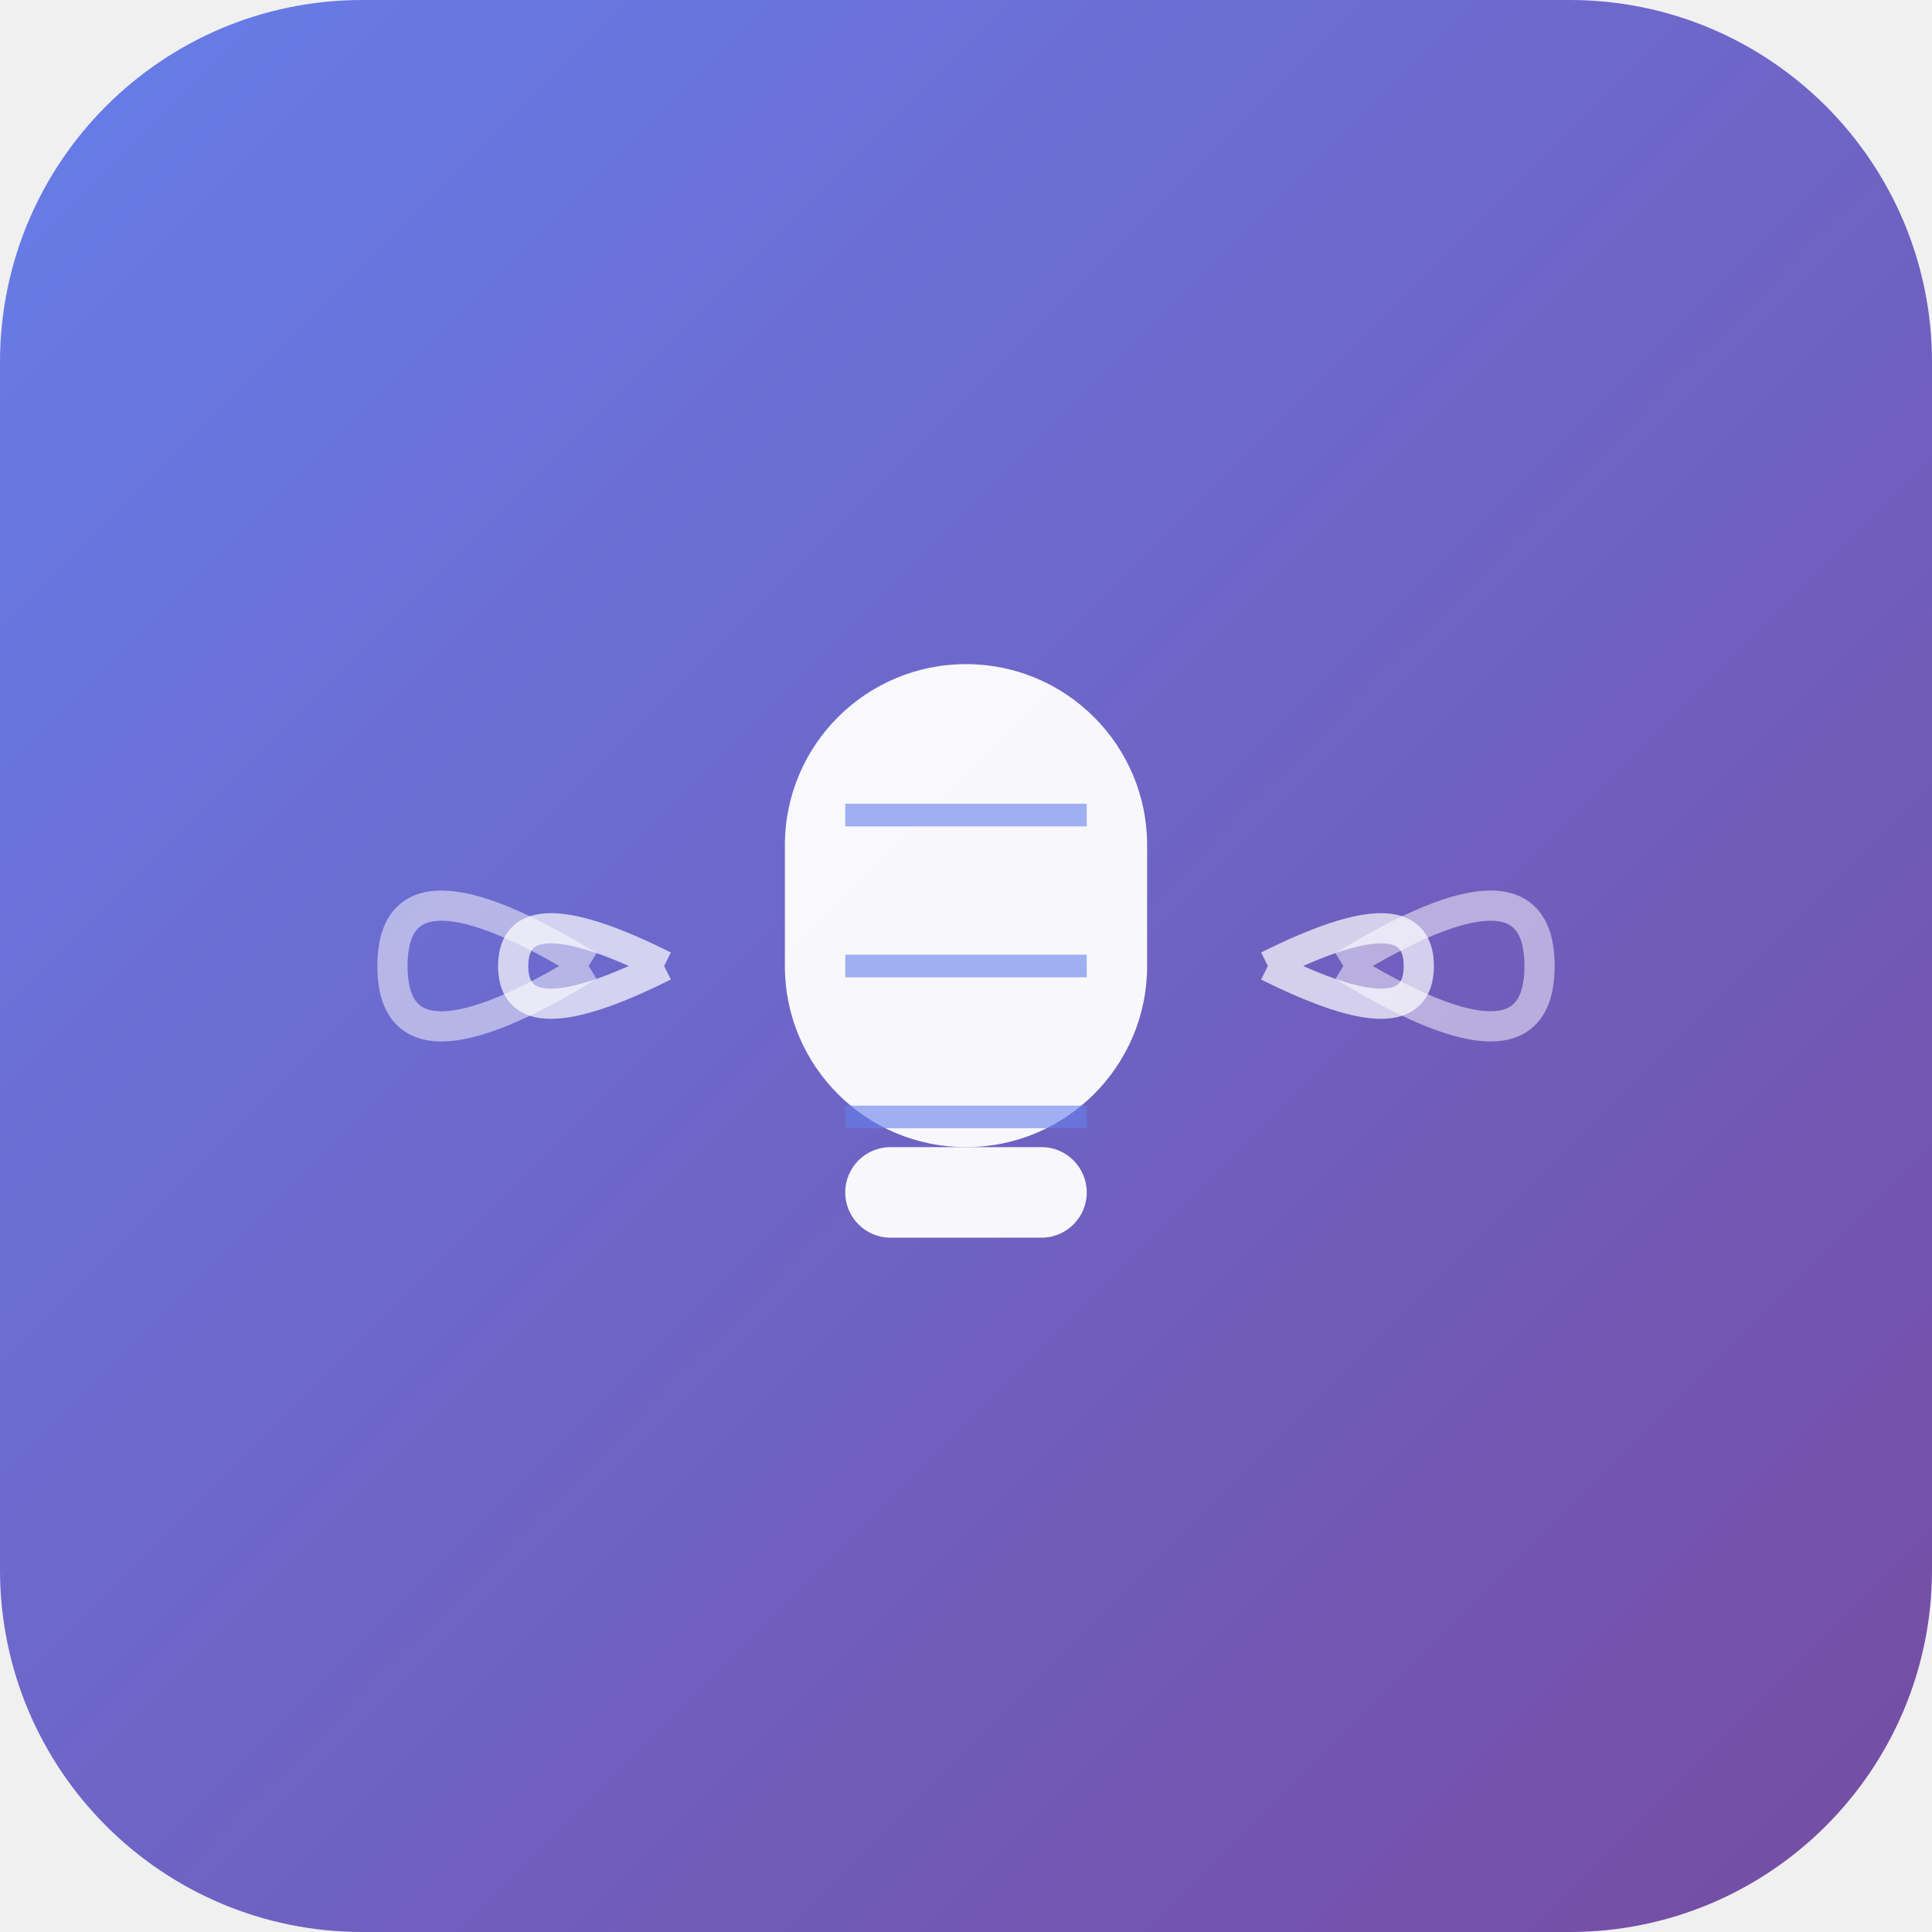
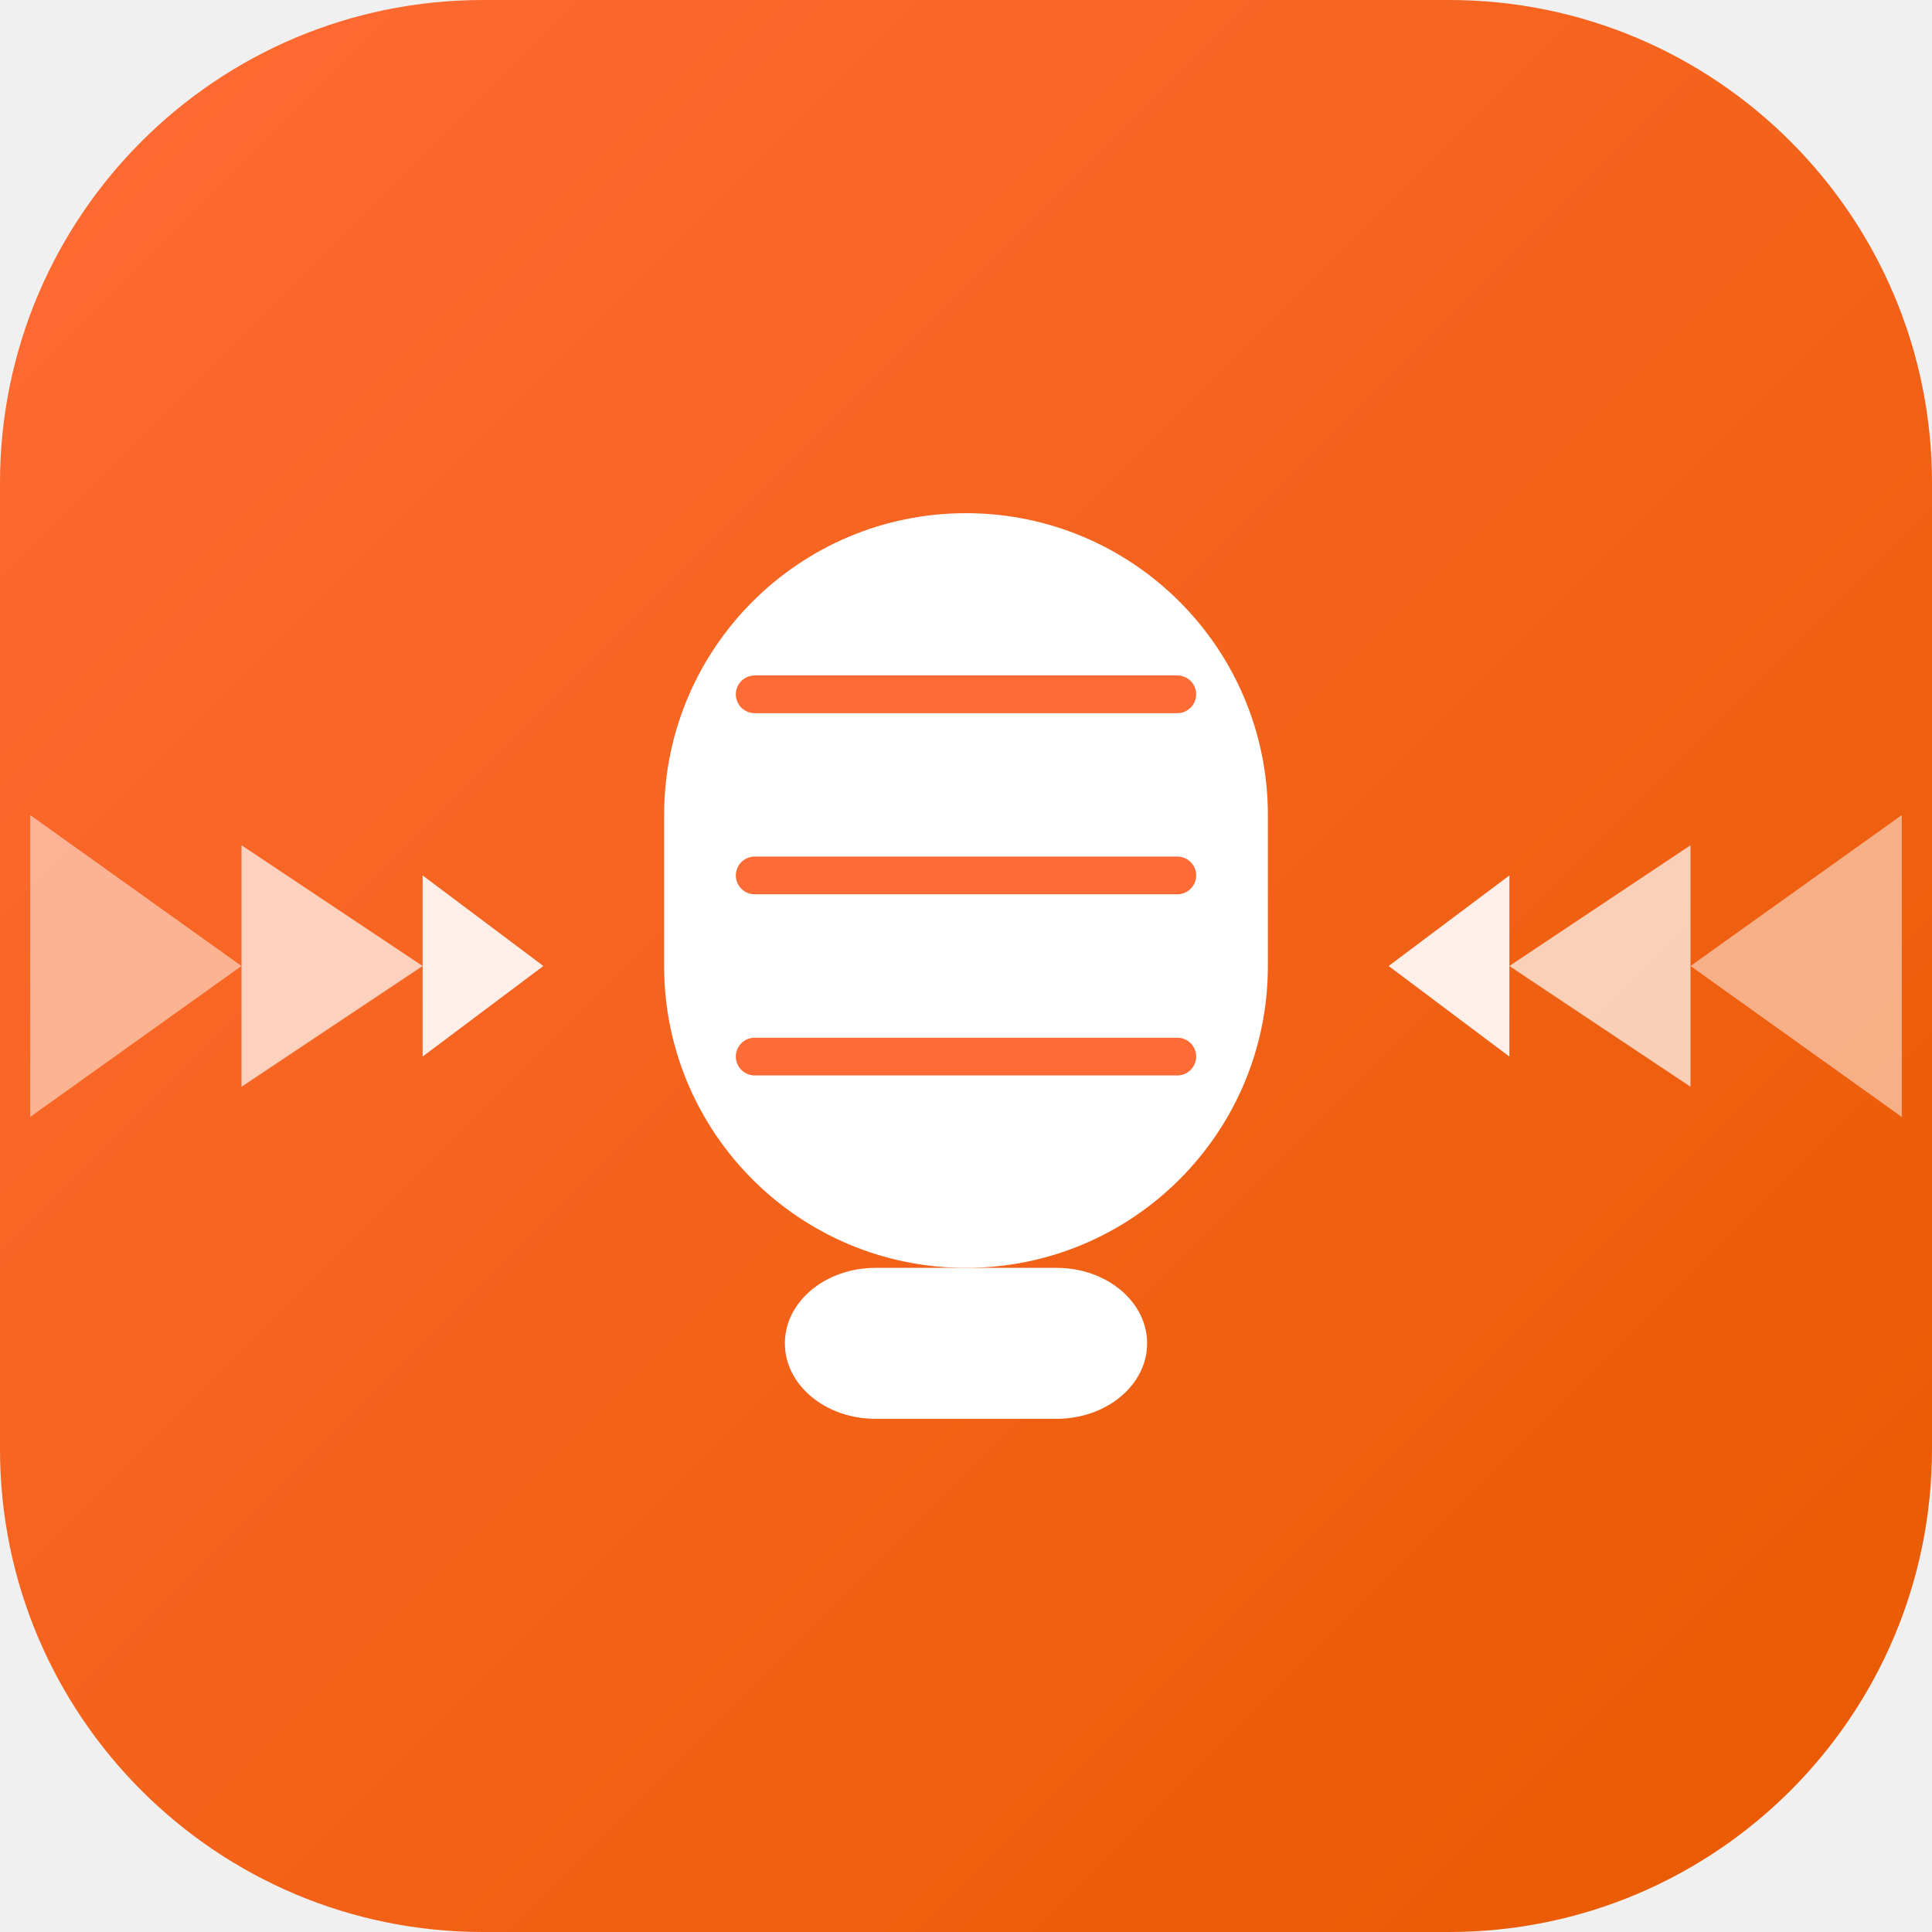
<svg xmlns="http://www.w3.org/2000/svg" width="128" height="128" viewBox="0 0 128 128">
  <defs>
-     <linearGradient id="grad1" x1="0%" y1="0%" x2="100%" y2="100%">
-       <stop offset="0%" style="stop-color:#667eea;stop-opacity:1" />
-       <stop offset="100%" style="stop-color:#764ba2;stop-opacity:1" />
+     <linearGradient id="bgGrad" x1="0%" y1="0%" x2="100%" y2="100%">
+       <stop offset="0%" style="stop-color:#FF6B35;stop-opacity:1" />
+       <stop offset="100%" style="stop-color:#E85A00;stop-opacity:1" />
    </linearGradient>
  </defs>
-   <rect width="128" height="128" rx="24" fill="url(#grad1)" />
+   <rect width="128" height="128" rx="32" fill="url(#bgGrad)" />
  <g transform="translate(64, 64)">
-     <rect x="-12" y="-20" width="24" height="32" rx="12" fill="white" opacity="0.95" />
-     <rect x="-8" y="12" width="16" height="6" rx="3" fill="white" opacity="0.95" />
-     <line x1="-8" y1="-10" x2="8" y2="-10" stroke="#667eea" stroke-width="1.5" opacity="0.6" />
-     <line x1="-8" y1="0" x2="8" y2="0" stroke="#667eea" stroke-width="1.5" opacity="0.6" />
-     <line x1="-8" y1="10" x2="8" y2="10" stroke="#667eea" stroke-width="1.5" opacity="0.6" />
-     <path d="M 20,0 Q 30,-5 30,0 Q 30,5 20,0" fill="none" stroke="white" stroke-width="2" opacity="0.7" />
-     <path d="M 25,0 Q 38,-8 38,0 Q 38,8 25,0" fill="none" stroke="white" stroke-width="2" opacity="0.5" />
-     <path d="M -20,0 Q -30,-5 -30,0 Q -30,5 -20,0" fill="none" stroke="white" stroke-width="2" opacity="0.7" />
-     <path d="M -25,0 Q -38,-8 -38,0 Q -38,8 -25,0" fill="none" stroke="white" stroke-width="2" opacity="0.5" />
+     <rect x="-20" y="-30" width="40" height="50" rx="20" fill="#FFFFFF" />
+     <line x1="-14" y1="-18" x2="14" y2="-18" stroke="#FF6B35" stroke-width="2.5" stroke-linecap="round" />
+     <line x1="-14" y1="-6" x2="14" y2="-6" stroke="#FF6B35" stroke-width="2.5" stroke-linecap="round" />
+     <line x1="-14" y1="6" x2="14" y2="6" stroke="#FF6B35" stroke-width="2.5" stroke-linecap="round" />
+     <rect x="-12" y="20" width="24" height="10" rx="6" fill="#FFFFFF" />
+     <path d="M 28,0 L 36,-6 L 36,6 Z" fill="#FFFFFF" opacity="0.9" />
+     <path d="M 36,0 L 48,-8 L 48,8 Z" fill="#FFFFFF" opacity="0.7" />
+     <path d="M 48,0 L 62,-10 L 62,10 Z" fill="#FFFFFF" opacity="0.5" />
+     <path d="M -28,0 L -36,-6 L -36,6 Z" fill="#FFFFFF" opacity="0.9" />
+     <path d="M -36,0 L -48,-8 L -48,8 Z" fill="#FFFFFF" opacity="0.7" />
+     <path d="M -48,0 L -62,-10 L -62,10 Z" fill="#FFFFFF" opacity="0.5" />
  </g>
</svg>
